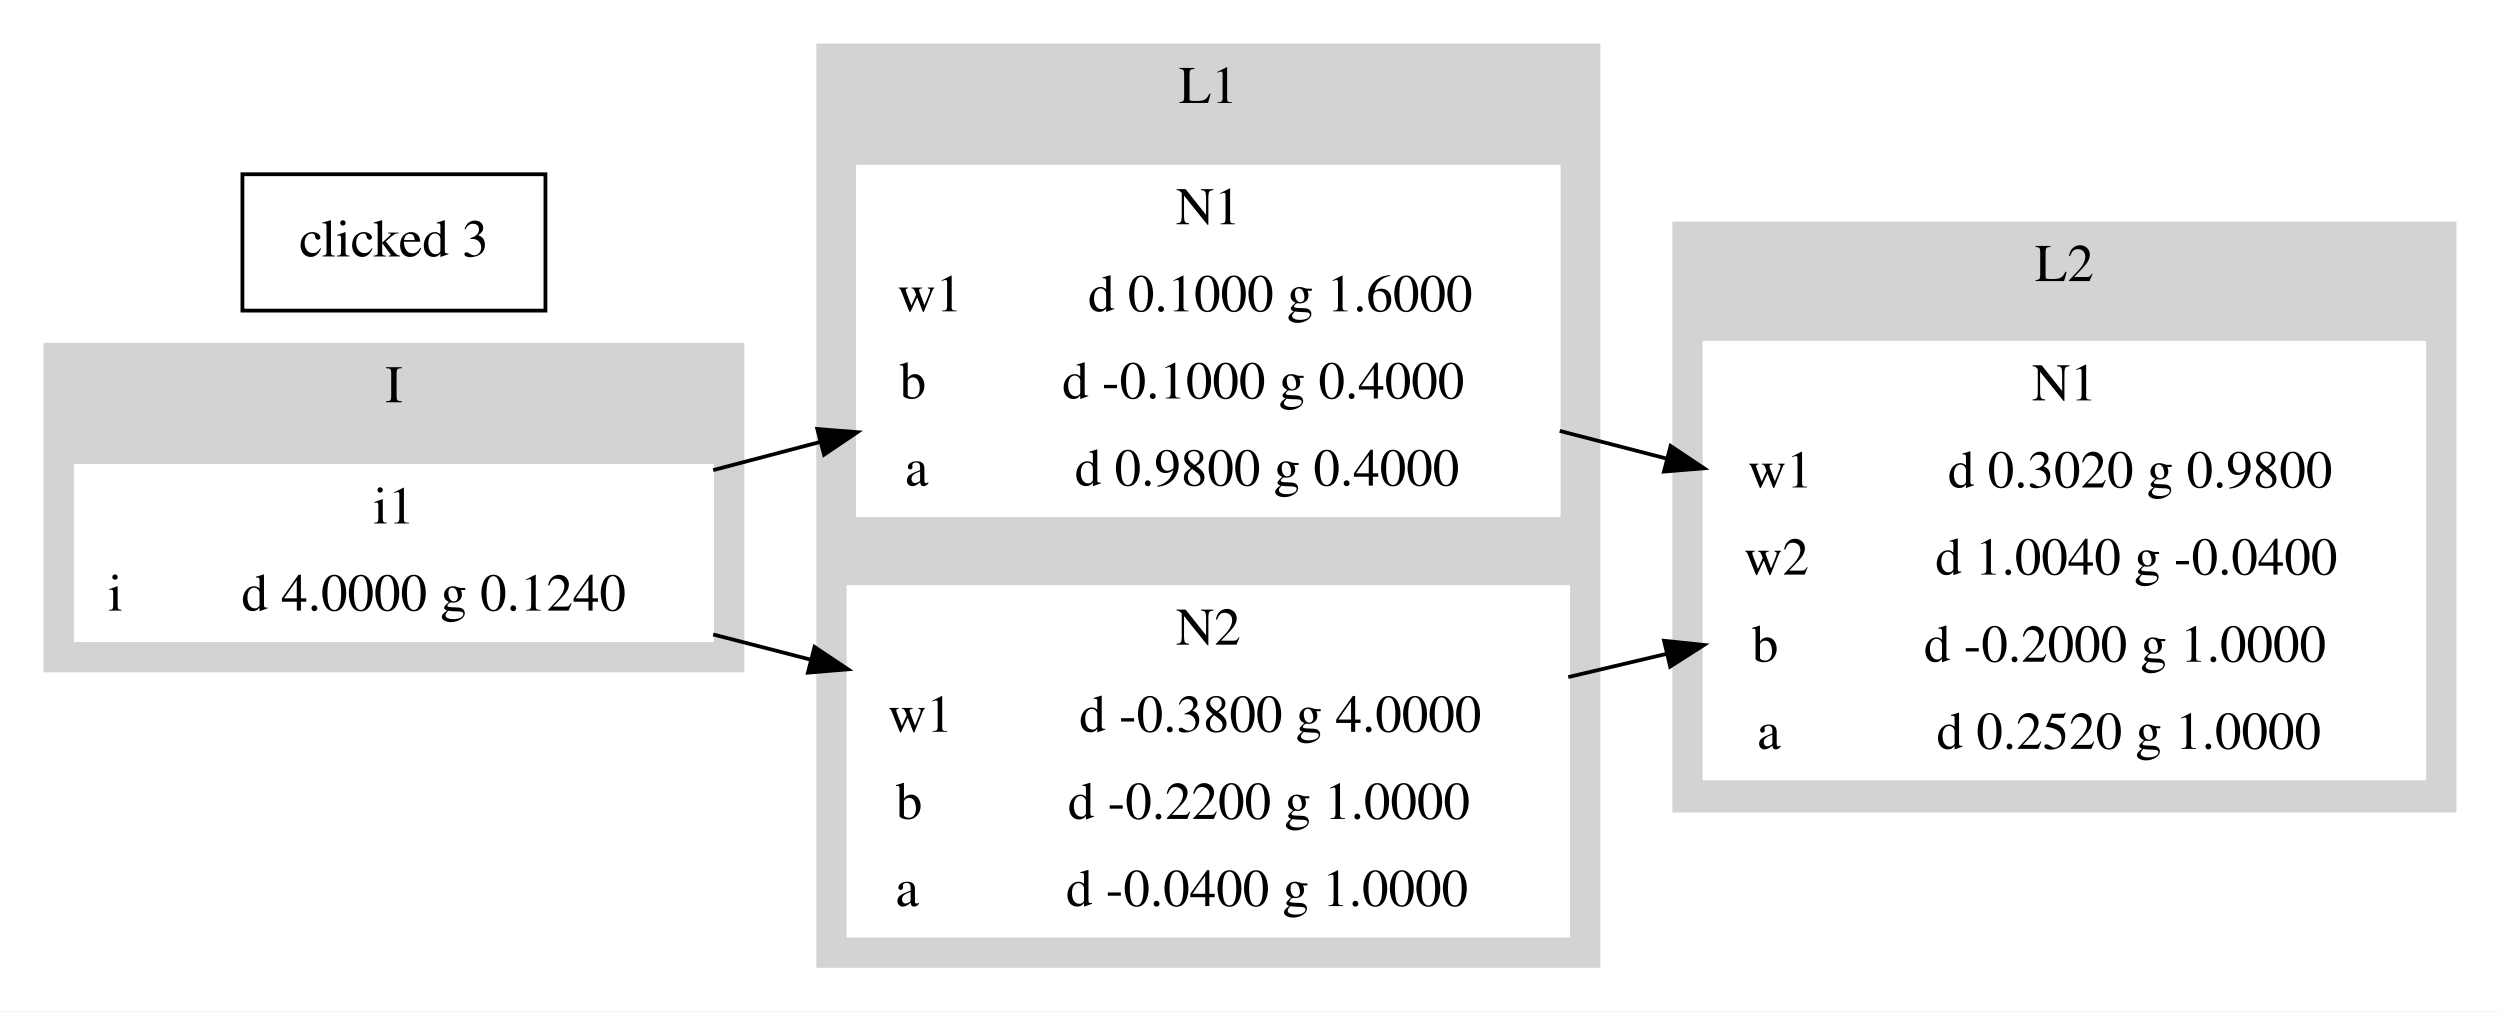
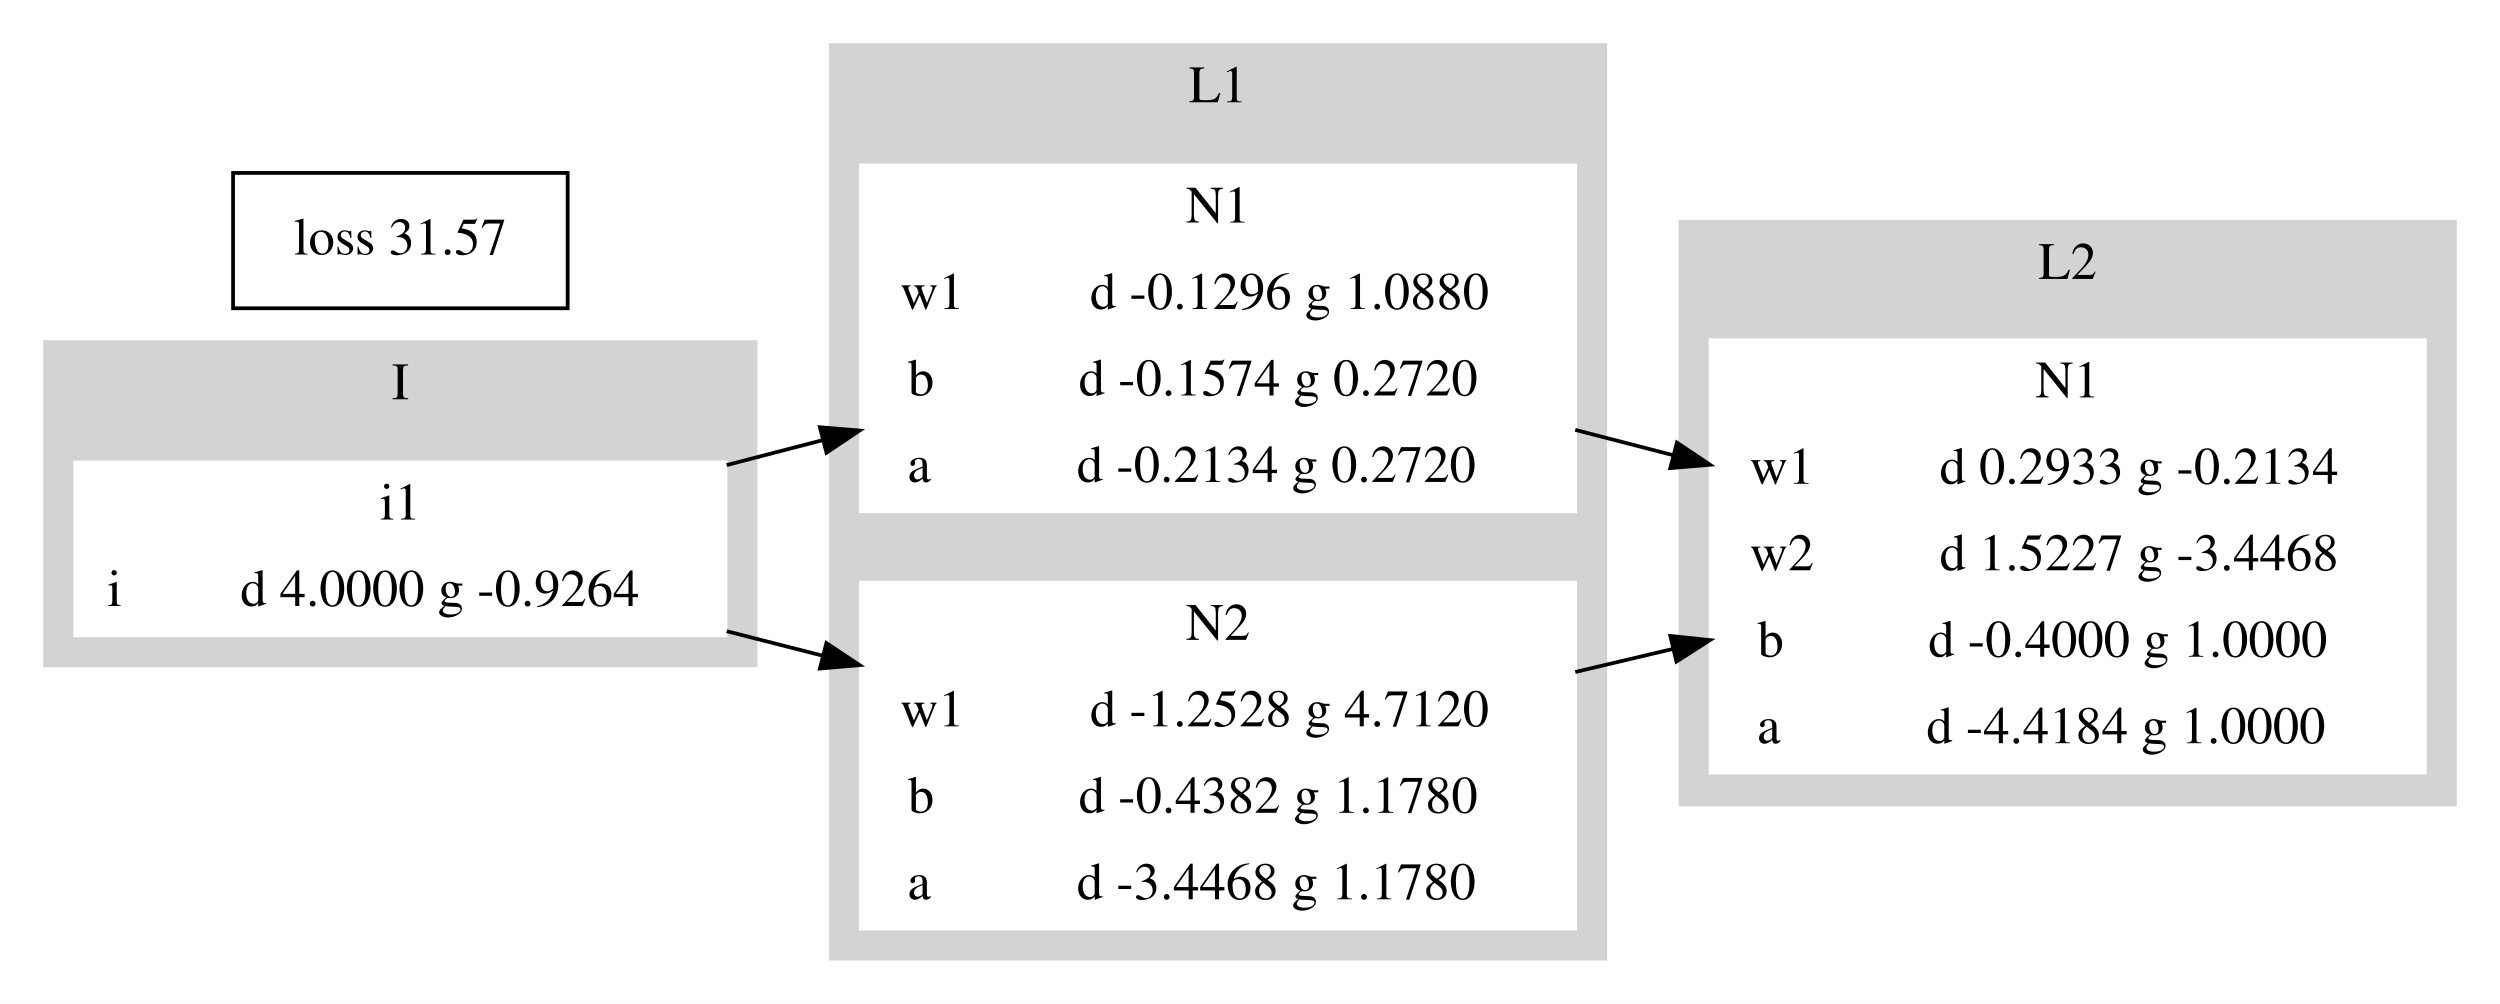
- <svg xmlns="http://www.w3.org/2000/svg" width="660pt" height="267pt" viewBox="0.00 0.00 660.00 267.00">
+ <svg xmlns="http://www.w3.org/2000/svg" width="665pt" height="267pt" viewBox="0.00 0.00 665.00 267.00">
  <g id="graph0" class="graph" transform="scale(1 1) rotate(0) translate(4 263)">
-     <polygon fill="white" stroke="transparent" points="-4,4 -4,-263 656,-263 656,4 -4,4" />
+     <polygon fill="white" stroke="transparent" points="-4,4 -4,-263 661,-263 661,4 -4,4" />
    <g id="clust1" class="cluster">
-       <polygon fill="lightgrey" stroke="lightgrey" points="8,-86 8,-172 192,-172 192,-86 8,-86" />
-       <text text-anchor="middle" x="100" y="-156.8" font-family="Times,serif" font-size="14.00">I</text>
+       <polygon fill="lightgrey" stroke="lightgrey" points="8,-86 8,-172 197,-172 197,-86 8,-86" />
+       <text text-anchor="middle" x="102.5" y="-156.8" font-family="Times,serif" font-size="14.00">I</text>
    </g>
    <g id="clust2" class="cluster">
-       <polygon fill="lightgrey" stroke="lightgrey" points="212,-8 212,-251 418,-251 418,-8 212,-8" />
-       <text text-anchor="middle" x="315" y="-235.8" font-family="Times,serif" font-size="14.00">L1</text>
+       <polygon fill="lightgrey" stroke="lightgrey" points="217,-8 217,-251 423,-251 423,-8 217,-8" />
+       <text text-anchor="middle" x="320" y="-235.8" font-family="Times,serif" font-size="14.00">L1</text>
    </g>
    <g id="clust3" class="cluster">
-       <polygon fill="lightgrey" stroke="lightgrey" points="438,-49 438,-204 644,-204 644,-49 438,-49" />
-       <text text-anchor="middle" x="541" y="-188.8" font-family="Times,serif" font-size="14.00">L2</text>
+       <polygon fill="lightgrey" stroke="lightgrey" points="443,-49 443,-204 649,-204 649,-49 443,-49" />
+       <text text-anchor="middle" x="546" y="-188.8" font-family="Times,serif" font-size="14.00">L2</text>
    </g>
    <g id="node1" class="node">
-       <polygon fill="white" stroke="white" points="16,-94 16,-140 184,-140 184,-94 16,-94" />
-       <text text-anchor="middle" x="100" y="-124.8" font-family="Times,serif" font-size="14.00">i1</text>
-       <polyline fill="none" stroke="white" points="16,-117 184,-117 " />
+       <polygon fill="white" stroke="white" points="16,-94 16,-140 189,-140 189,-94 16,-94" />
+       <text text-anchor="middle" x="102.5" y="-124.8" font-family="Times,serif" font-size="14.00">i1</text>
+       <polyline fill="none" stroke="white" points="16,-117 189,-117 " />
      <text text-anchor="middle" x="26.5" y="-101.8" font-family="Times,serif" font-size="14.00">i</text>
      <polyline fill="none" stroke="white" points="37,-94 37,-117 " />
-       <text text-anchor="middle" x="110.5" y="-101.8" font-family="Times,serif" font-size="14.00">d 4.0000 g 0.1240</text>
+       <text text-anchor="middle" x="113" y="-101.8" font-family="Times,serif" font-size="14.00">d 4.0000 g -0.9264</text>
    </g>
    <g id="node2" class="node">
-       <polygon fill="white" stroke="white" points="222.5,-127 222.5,-219 407.5,-219 407.5,-127 222.5,-127" />
-       <text text-anchor="middle" x="315" y="-203.8" font-family="Times,serif" font-size="14.00">N1</text>
-       <polyline fill="none" stroke="white" points="222.5,-196 407.5,-196 " />
-       <text text-anchor="middle" x="241.5" y="-180.8" font-family="Times,serif" font-size="14.00">w1</text>
-       <polyline fill="none" stroke="white" points="260.5,-173 260.5,-196 " />
-       <text text-anchor="middle" x="334" y="-180.8" font-family="Times,serif" font-size="14.00">d 0.1000 g 1.6000</text>
-       <polyline fill="none" stroke="white" points="222.5,-173 407.5,-173 " />
-       <text text-anchor="middle" x="237" y="-157.8" font-family="Times,serif" font-size="14.00">b</text>
-       <polyline fill="none" stroke="white" points="251.5,-150 251.5,-173 " />
-       <text text-anchor="middle" x="329.5" y="-157.8" font-family="Times,serif" font-size="14.00">d -0.1000 g 0.4000</text>
-       <polyline fill="none" stroke="white" points="222.5,-150 407.5,-150 " />
-       <text text-anchor="middle" x="238" y="-134.8" font-family="Times,serif" font-size="14.00">a</text>
-       <polyline fill="none" stroke="white" points="253.5,-127 253.5,-150 " />
-       <text text-anchor="middle" x="330.5" y="-134.8" font-family="Times,serif" font-size="14.00">d 0.9800 g 0.4000</text>
+       <polygon fill="white" stroke="white" points="225,-127 225,-219 415,-219 415,-127 225,-127" />
+       <text text-anchor="middle" x="320" y="-203.8" font-family="Times,serif" font-size="14.00">N1</text>
+       <polyline fill="none" stroke="white" points="225,-196 415,-196 " />
+       <text text-anchor="middle" x="244" y="-180.8" font-family="Times,serif" font-size="14.00">w1</text>
+       <polyline fill="none" stroke="white" points="263,-173 263,-196 " />
+       <text text-anchor="middle" x="339" y="-180.8" font-family="Times,serif" font-size="14.00">d -0.1296 g 1.0880</text>
+       <polyline fill="none" stroke="white" points="225,-173 415,-173 " />
+       <text text-anchor="middle" x="241" y="-157.8" font-family="Times,serif" font-size="14.00">b</text>
+       <polyline fill="none" stroke="white" points="257,-150 257,-173 " />
+       <text text-anchor="middle" x="336" y="-157.8" font-family="Times,serif" font-size="14.00">d -0.1574 g 0.2720</text>
+       <polyline fill="none" stroke="white" points="225,-150 415,-150 " />
+       <text text-anchor="middle" x="240.5" y="-134.8" font-family="Times,serif" font-size="14.00">a</text>
+       <polyline fill="none" stroke="white" points="256,-127 256,-150 " />
+       <text text-anchor="middle" x="335.5" y="-134.8" font-family="Times,serif" font-size="14.00">d -0.2134 g 0.2720</text>
    </g>
    <g id="edge1" class="edge">
-       <path fill="none" stroke="black" d="M184.27,-138.89C193.53,-141.33 203.05,-143.83 212.51,-146.32" />
-       <polygon fill="black" stroke="black" points="211.77,-149.74 222.33,-148.9 213.55,-142.97 211.77,-149.74" />
+       <path fill="none" stroke="black" d="M189.29,-139.29C197.73,-141.49 206.36,-143.73 214.96,-145.96" />
+       <polygon fill="black" stroke="black" points="214.09,-149.35 224.65,-148.48 215.85,-142.58 214.09,-149.35" />
    </g>
    <g id="node3" class="node">
-       <polygon fill="white" stroke="white" points="220,-16 220,-108 410,-108 410,-16 220,-16" />
-       <text text-anchor="middle" x="315" y="-92.8" font-family="Times,serif" font-size="14.00">N2</text>
-       <polyline fill="none" stroke="white" points="220,-85 410,-85 " />
-       <text text-anchor="middle" x="239" y="-69.8" font-family="Times,serif" font-size="14.00">w1</text>
-       <polyline fill="none" stroke="white" points="258,-62 258,-85 " />
-       <text text-anchor="middle" x="334" y="-69.8" font-family="Times,serif" font-size="14.00">d -0.3800 g 4.0000</text>
-       <polyline fill="none" stroke="white" points="220,-62 410,-62 " />
-       <text text-anchor="middle" x="236" y="-46.8" font-family="Times,serif" font-size="14.00">b</text>
-       <polyline fill="none" stroke="white" points="252,-39 252,-62 " />
-       <text text-anchor="middle" x="331" y="-46.8" font-family="Times,serif" font-size="14.00">d -0.2200 g 1.0000</text>
-       <polyline fill="none" stroke="white" points="220,-39 410,-39 " />
-       <text text-anchor="middle" x="235.5" y="-23.8" font-family="Times,serif" font-size="14.00">a</text>
-       <polyline fill="none" stroke="white" points="251,-16 251,-39 " />
-       <text text-anchor="middle" x="330.5" y="-23.8" font-family="Times,serif" font-size="14.00">d -0.0400 g 1.0000</text>
+       <polygon fill="white" stroke="white" points="225,-16 225,-108 415,-108 415,-16 225,-16" />
+       <text text-anchor="middle" x="320" y="-92.8" font-family="Times,serif" font-size="14.00">N2</text>
+       <polyline fill="none" stroke="white" points="225,-85 415,-85 " />
+       <text text-anchor="middle" x="244" y="-69.8" font-family="Times,serif" font-size="14.00">w1</text>
+       <polyline fill="none" stroke="white" points="263,-62 263,-85 " />
+       <text text-anchor="middle" x="339" y="-69.8" font-family="Times,serif" font-size="14.00">d -1.2528 g 4.7120</text>
+       <polyline fill="none" stroke="white" points="225,-62 415,-62 " />
+       <text text-anchor="middle" x="241" y="-46.8" font-family="Times,serif" font-size="14.00">b</text>
+       <polyline fill="none" stroke="white" points="257,-39 257,-62 " />
+       <text text-anchor="middle" x="336" y="-46.8" font-family="Times,serif" font-size="14.00">d -0.4382 g 1.1780</text>
+       <polyline fill="none" stroke="white" points="225,-39 415,-39 " />
+       <text text-anchor="middle" x="240.5" y="-23.8" font-family="Times,serif" font-size="14.00">a</text>
+       <polyline fill="none" stroke="white" points="256,-16 256,-39 " />
+       <text text-anchor="middle" x="335.5" y="-23.8" font-family="Times,serif" font-size="14.00">d -3.4468 g 1.1780</text>
    </g>
    <g id="edge2" class="edge">
-       <path fill="none" stroke="black" d="M184.27,-95.5C192.74,-93.31 201.43,-91.07 210.09,-88.83" />
-       <polygon fill="black" stroke="black" points="211.04,-92.2 219.85,-86.31 209.29,-85.42 211.04,-92.2" />
+       <path fill="none" stroke="black" d="M189.29,-95.1C197.64,-92.97 206.18,-90.79 214.69,-88.62" />
+       <polygon fill="black" stroke="black" points="215.82,-91.95 224.65,-86.08 214.09,-85.16 215.82,-91.95" />
    </g>
    <g id="node4" class="node">
-       <polygon fill="white" stroke="white" points="446,-57.5 446,-172.5 636,-172.5 636,-57.5 446,-57.5" />
-       <text text-anchor="middle" x="541" y="-157.3" font-family="Times,serif" font-size="14.00">N1</text>
-       <polyline fill="none" stroke="white" points="446,-149.5 636,-149.5 " />
-       <text text-anchor="middle" x="466" y="-134.3" font-family="Times,serif" font-size="14.00">w1</text>
-       <polyline fill="none" stroke="white" points="486,-126.5 486,-149.5 " />
-       <text text-anchor="middle" x="561" y="-134.3" font-family="Times,serif" font-size="14.00">d 0.3020 g 0.9800</text>
-       <polyline fill="none" stroke="white" points="446,-126.5 636,-126.5 " />
-       <text text-anchor="middle" x="465" y="-111.3" font-family="Times,serif" font-size="14.00">w2</text>
-       <polyline fill="none" stroke="white" points="484,-103.5 484,-126.5 " />
-       <text text-anchor="middle" x="560" y="-111.3" font-family="Times,serif" font-size="14.00">d 1.0040 g -0.0400</text>
-       <polyline fill="none" stroke="white" points="446,-103.5 636,-103.5 " />
-       <text text-anchor="middle" x="462" y="-88.3" font-family="Times,serif" font-size="14.00">b</text>
-       <polyline fill="none" stroke="white" points="478,-80.5 478,-103.5 " />
-       <text text-anchor="middle" x="557" y="-88.3" font-family="Times,serif" font-size="14.00">d -0.2000 g 1.0000</text>
-       <polyline fill="none" stroke="white" points="446,-80.5 636,-80.5 " />
-       <text text-anchor="middle" x="463" y="-65.3" font-family="Times,serif" font-size="14.00">a</text>
-       <polyline fill="none" stroke="white" points="480,-57.5 480,-80.5 " />
-       <text text-anchor="middle" x="558" y="-65.3" font-family="Times,serif" font-size="14.00">d 0.2520 g 1.0000</text>
+       <polygon fill="white" stroke="white" points="451,-57.5 451,-172.5 641,-172.5 641,-57.5 451,-57.5" />
+       <text text-anchor="middle" x="546" y="-157.3" font-family="Times,serif" font-size="14.00">N1</text>
+       <polyline fill="none" stroke="white" points="451,-149.5 641,-149.5 " />
+       <text text-anchor="middle" x="470" y="-134.3" font-family="Times,serif" font-size="14.00">w1</text>
+       <polyline fill="none" stroke="white" points="489,-126.5 489,-149.5 " />
+       <text text-anchor="middle" x="565" y="-134.3" font-family="Times,serif" font-size="14.00">d 0.2933 g -0.2134</text>
+       <polyline fill="none" stroke="white" points="451,-126.5 641,-126.5 " />
+       <text text-anchor="middle" x="470" y="-111.3" font-family="Times,serif" font-size="14.00">w2</text>
+       <polyline fill="none" stroke="white" points="489,-103.5 489,-126.5 " />
+       <text text-anchor="middle" x="565" y="-111.3" font-family="Times,serif" font-size="14.00">d 1.5227 g -3.4468</text>
+       <polyline fill="none" stroke="white" points="451,-103.5 641,-103.5 " />
+       <text text-anchor="middle" x="467" y="-88.3" font-family="Times,serif" font-size="14.00">b</text>
+       <polyline fill="none" stroke="white" points="483,-80.5 483,-103.5 " />
+       <text text-anchor="middle" x="562" y="-88.3" font-family="Times,serif" font-size="14.00">d -0.4000 g 1.0000</text>
+       <polyline fill="none" stroke="white" points="451,-80.5 641,-80.5 " />
+       <text text-anchor="middle" x="466.5" y="-65.3" font-family="Times,serif" font-size="14.00">a</text>
+       <polyline fill="none" stroke="white" points="482,-57.5 482,-80.5 " />
+       <text text-anchor="middle" x="561.5" y="-65.3" font-family="Times,serif" font-size="14.00">d -4.4184 g 1.0000</text>
    </g>
    <g id="edge3" class="edge">
-       <path fill="none" stroke="black" d="M407.76,-149.24C417.08,-146.83 426.6,-144.36 436.04,-141.92" />
-       <polygon fill="black" stroke="black" points="437.04,-145.27 445.85,-139.38 435.29,-138.5 437.04,-145.27" />
+       <path fill="none" stroke="black" d="M415.02,-148.65C423.63,-146.43 432.39,-144.16 441.08,-141.91" />
+       <polygon fill="black" stroke="black" points="442.06,-145.27 450.86,-139.38 440.3,-138.49 442.06,-145.27" />
    </g>
    <g id="edge4" class="edge">
-       <path fill="none" stroke="black" d="M410.02,-84.25C418.63,-86.28 427.39,-88.36 436.08,-90.41" />
-       <polygon fill="black" stroke="black" points="435.32,-93.83 445.86,-92.73 436.93,-87.02 435.32,-93.83" />
+       <path fill="none" stroke="black" d="M415.02,-84.25C423.63,-86.28 432.39,-88.36 441.08,-90.41" />
+       <polygon fill="black" stroke="black" points="440.32,-93.83 450.86,-92.73 441.93,-87.02 440.32,-93.83" />
    </g>
    <g id="node5" class="node">
-       <polygon fill="none" stroke="black" points="60,-181 60,-217 140,-217 140,-181 60,-181" />
-       <text text-anchor="middle" x="100" y="-195.3" font-family="Times,serif" font-size="14.00">clicked 3</text>
+       <polygon fill="none" stroke="black" points="58,-181 58,-217 147,-217 147,-181 58,-181" />
+       <text text-anchor="middle" x="102.5" y="-195.3" font-family="Times,serif" font-size="14.00">loss 31.57</text>
    </g>
  </g>
</svg>
